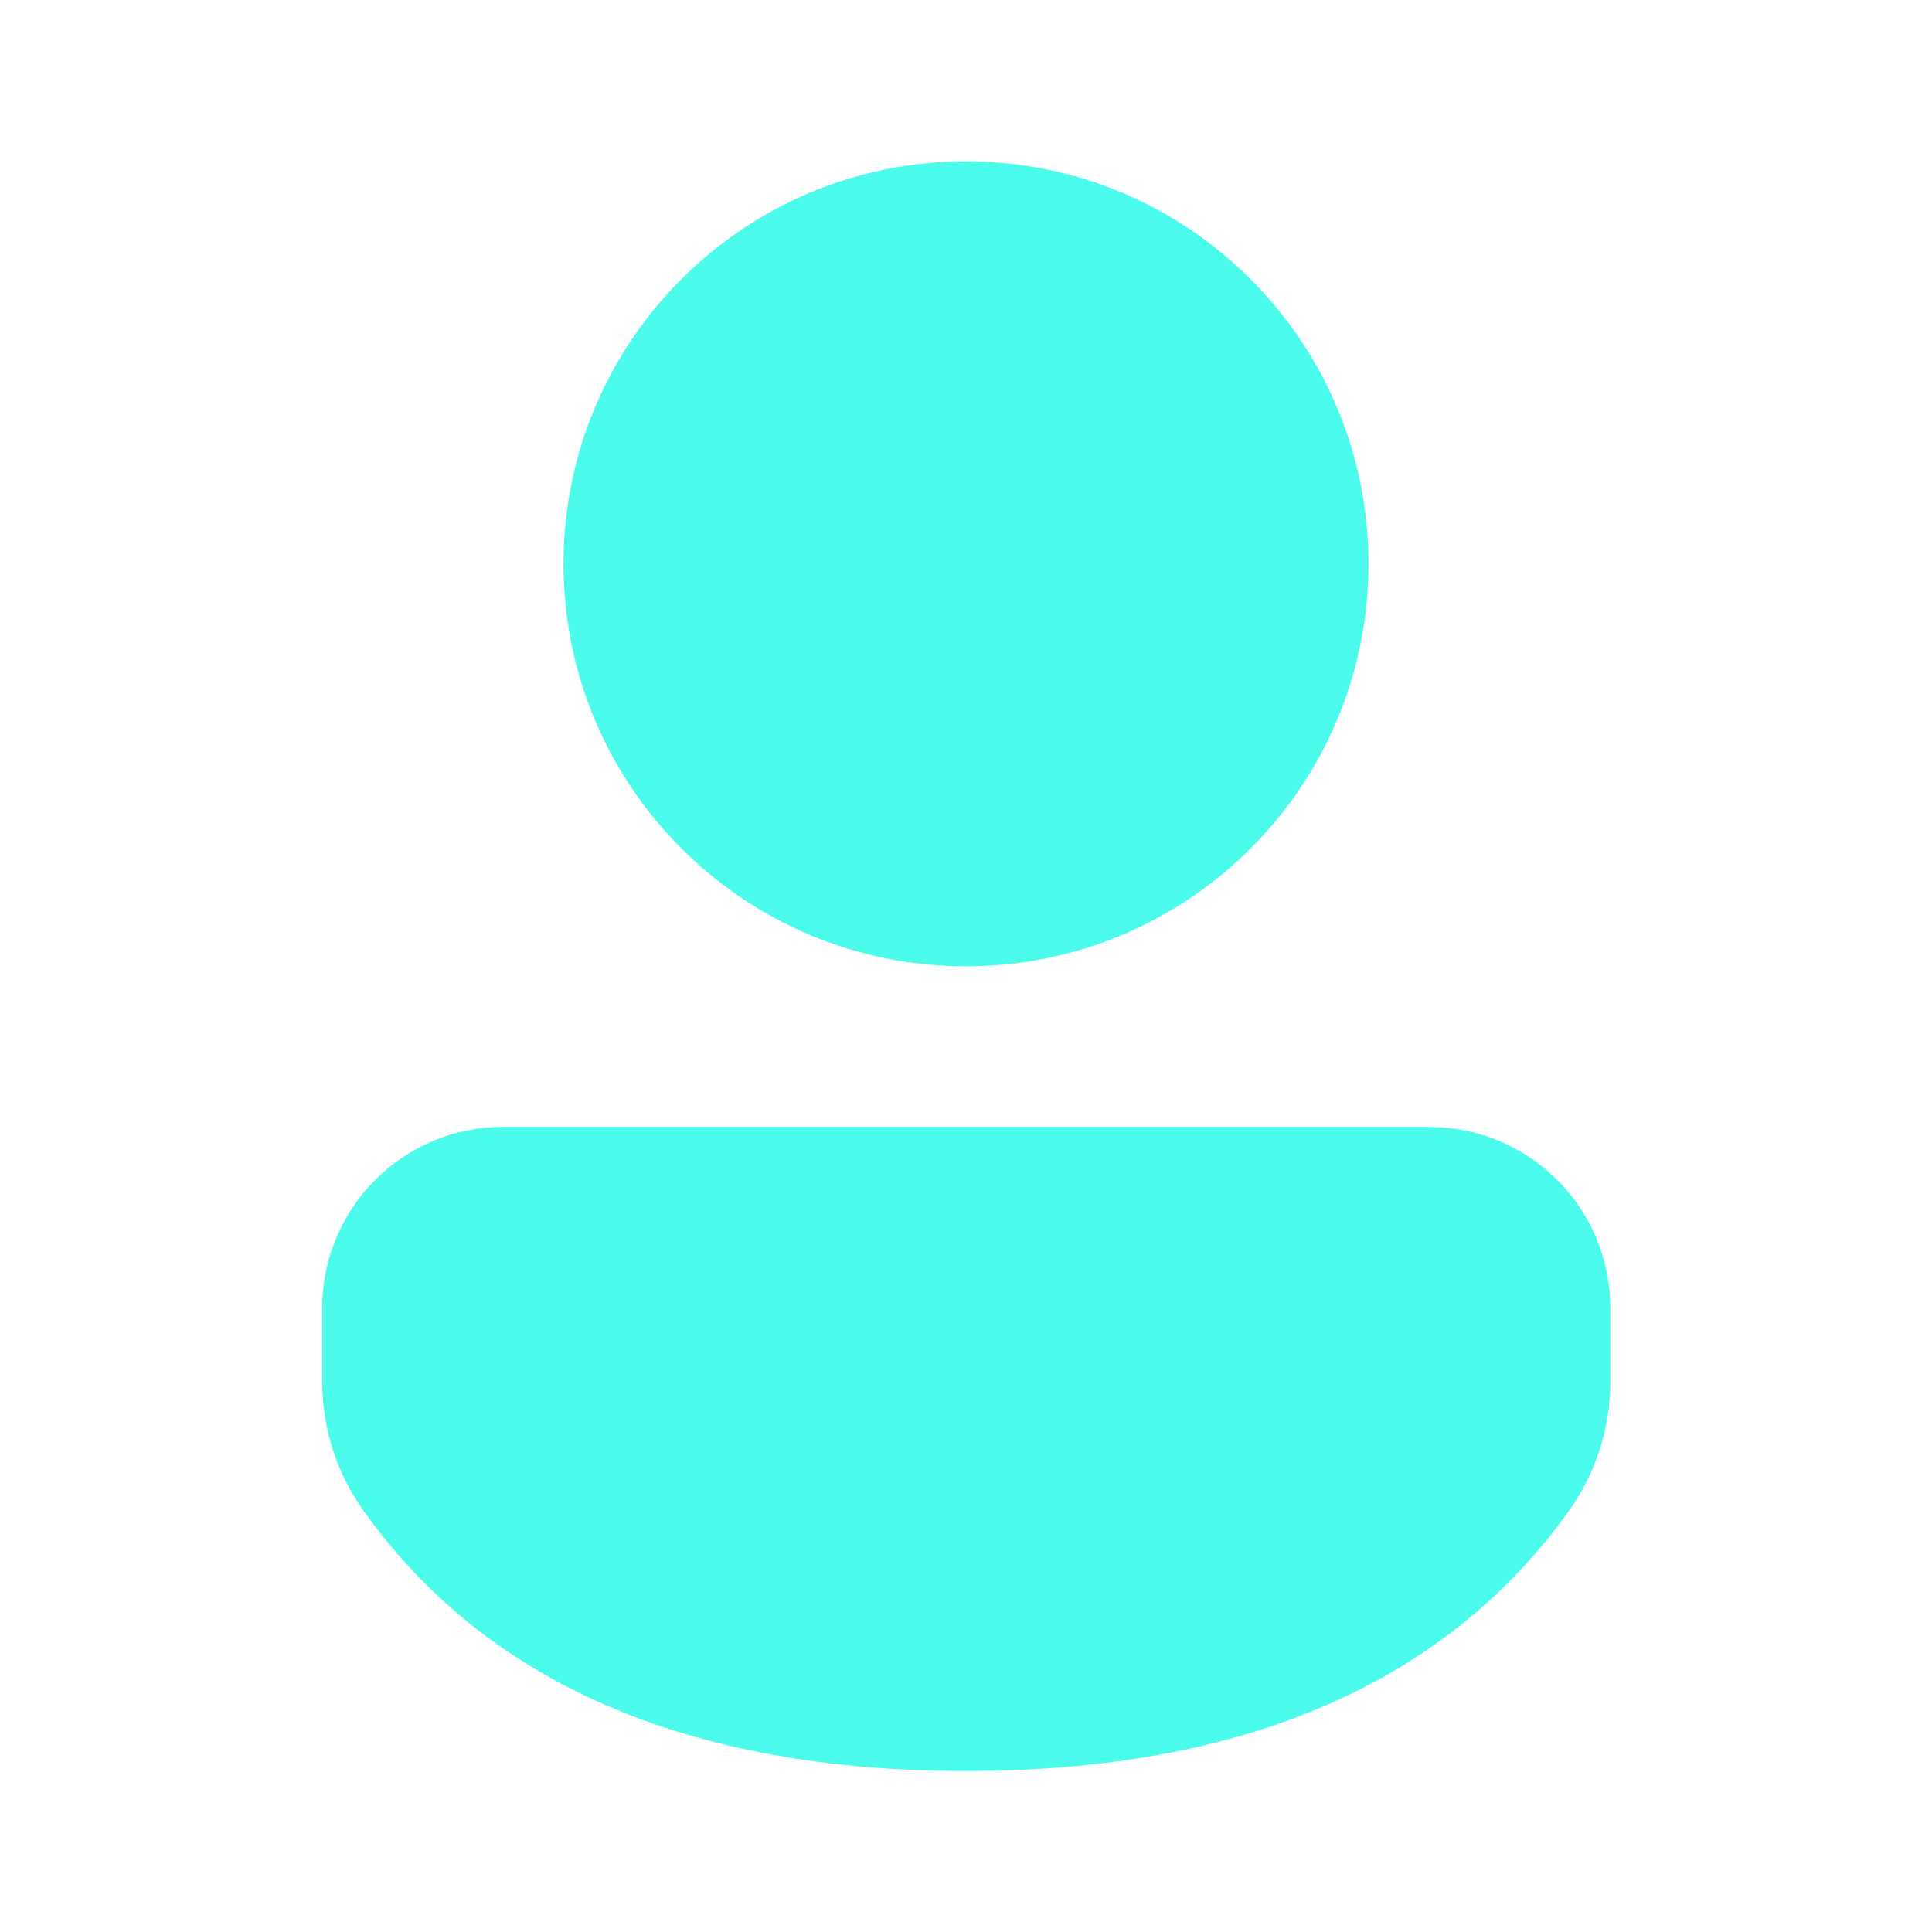
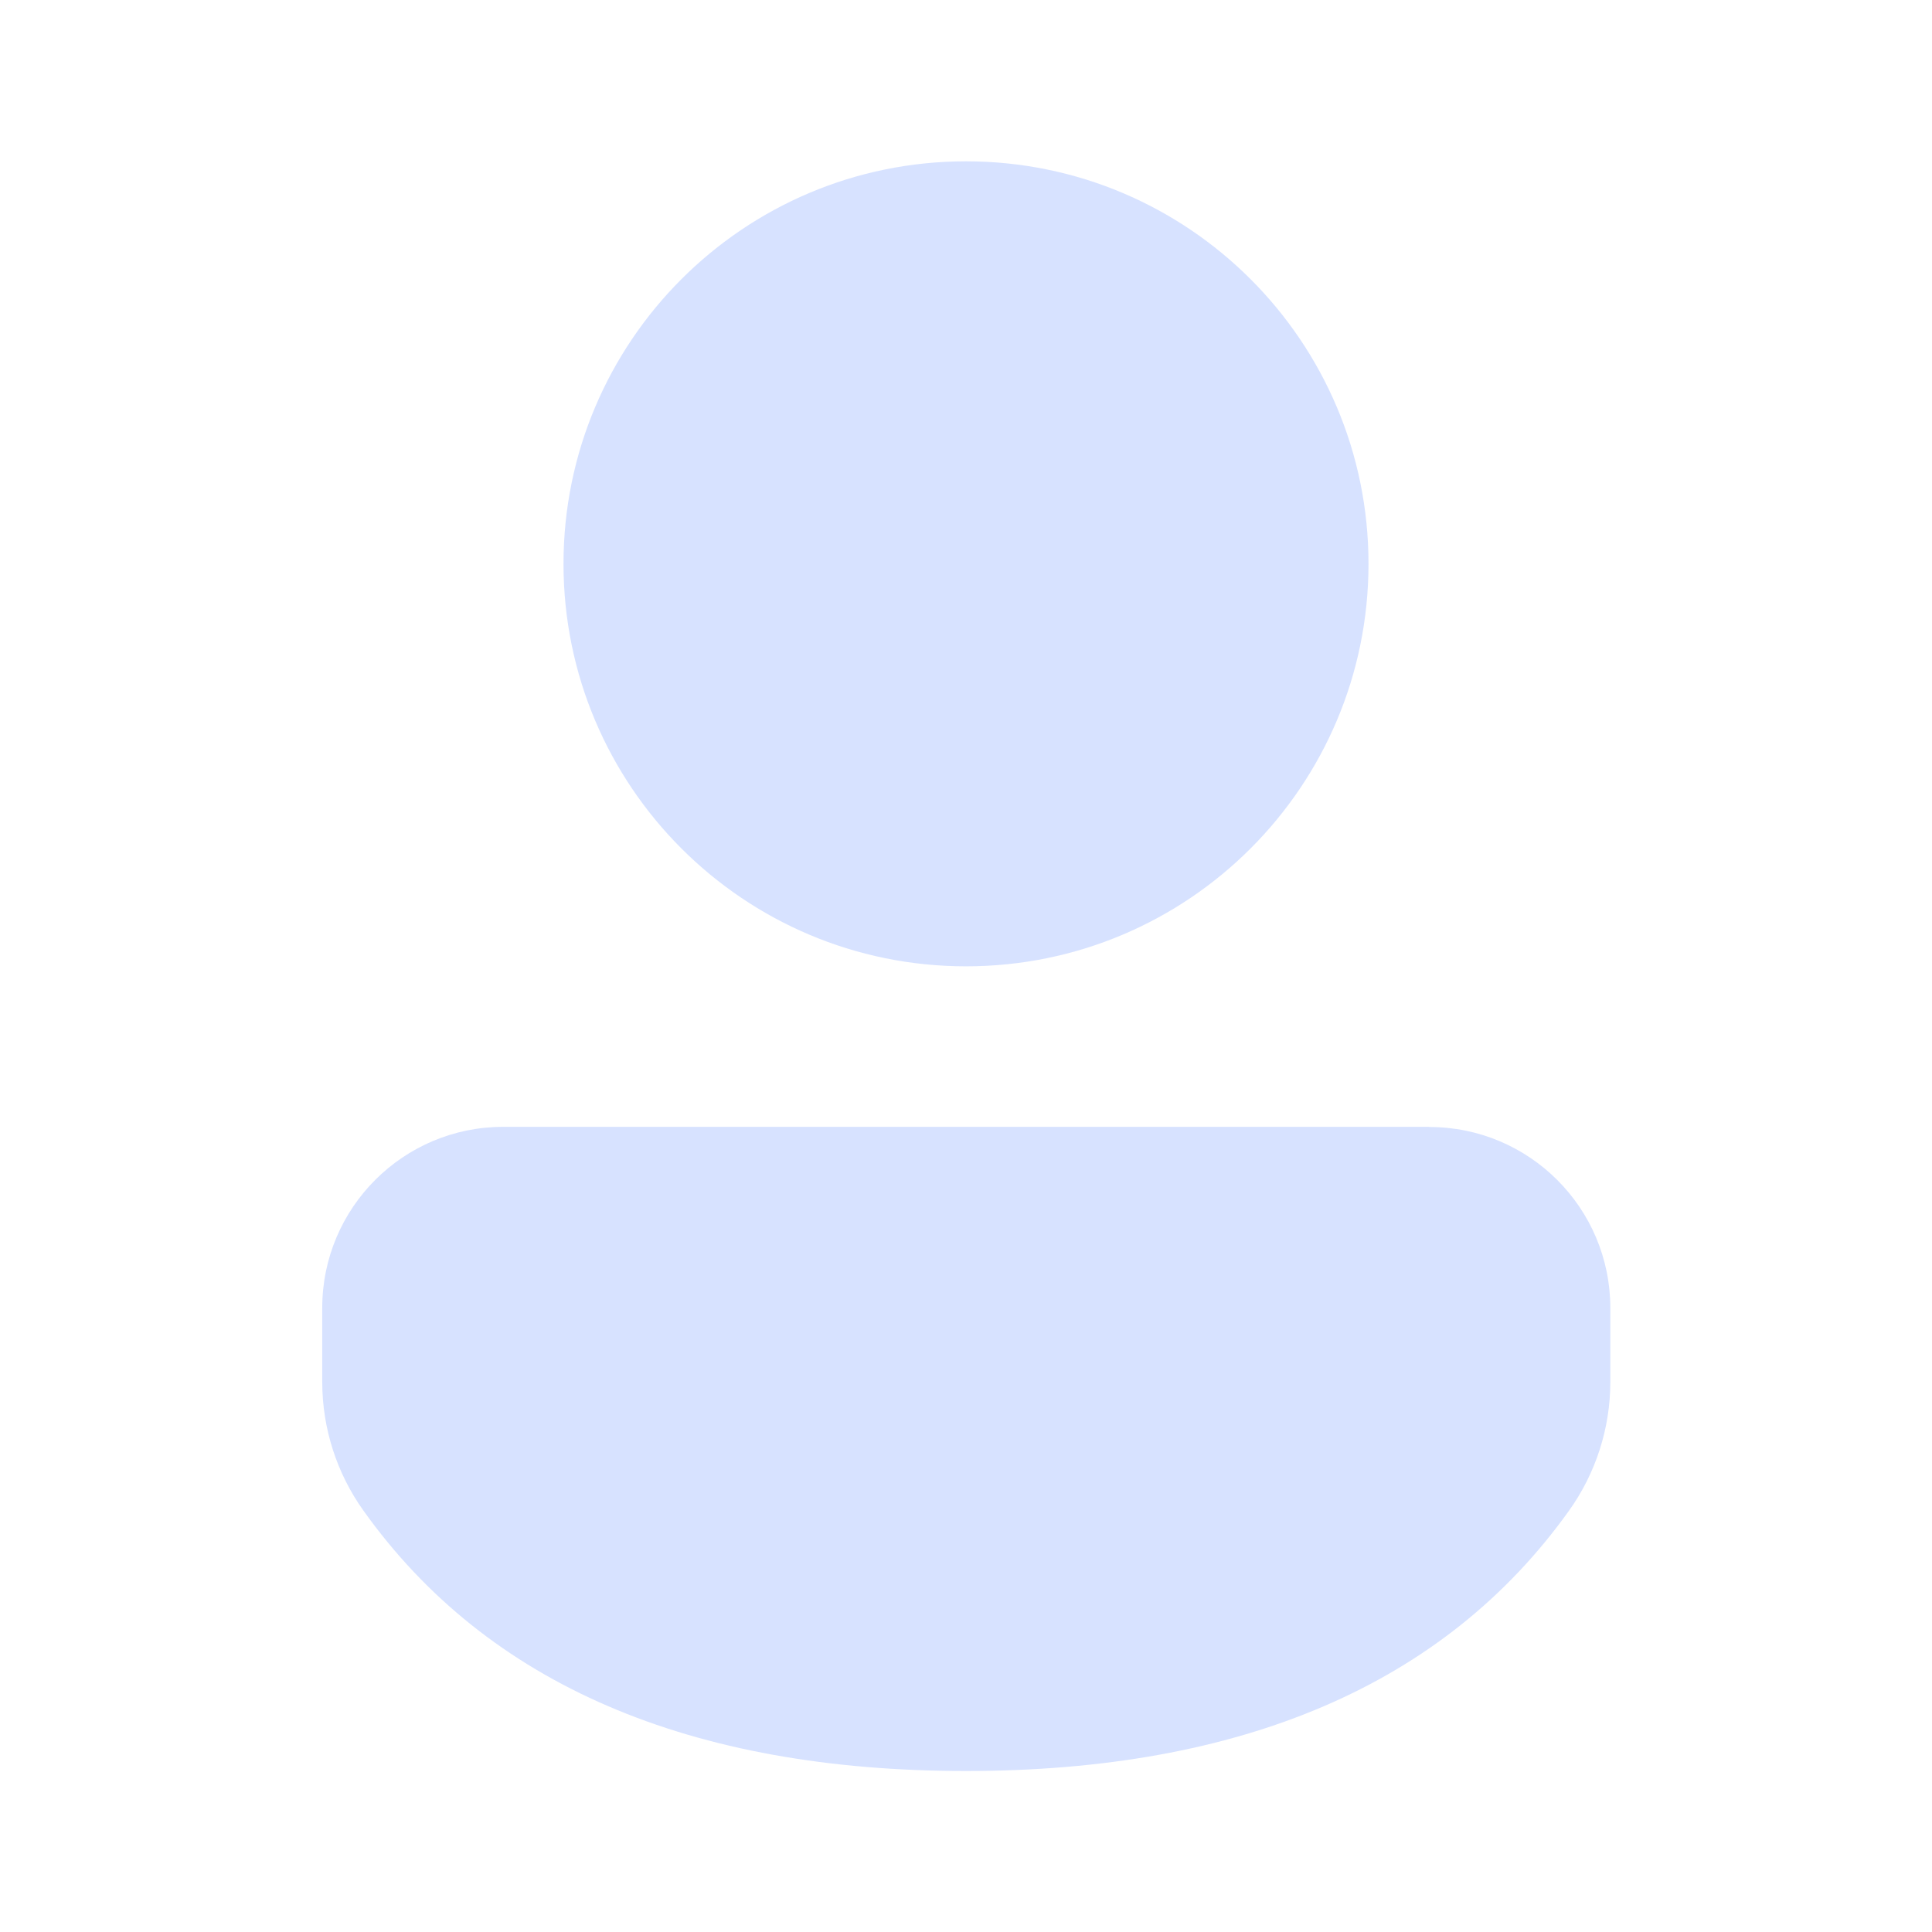
<svg xmlns="http://www.w3.org/2000/svg" width="24" height="24" fill="none" viewBox="0 0 24 24">
-   <path d="M17.754 14a2.249 2.249 0 0 1 2.25 2.249v.918a2.75 2.75 0 0 1-.513 1.599C17.945 20.929 15.42 22 12 22c-3.422 0-5.945-1.072-7.487-3.237a2.75 2.75 0 0 1-.51-1.595v-.92a2.249 2.249 0 0 1 2.249-2.25h11.501ZM12 2.004a5 5 0 1 1 0 10 5 5 0 0 1 0-10Z" fill="#4bfbeb" />
+   <path d="M17.754 14a2.249 2.249 0 0 1 2.25 2.249v.918a2.75 2.75 0 0 1-.513 1.599C17.945 20.929 15.42 22 12 22c-3.422 0-5.945-1.072-7.487-3.237a2.75 2.75 0 0 1-.51-1.595v-.92a2.249 2.249 0 0 1 2.249-2.25h11.501ZM12 2.004a5 5 0 1 1 0 10 5 5 0 0 1 0-10Z" fill="#d7e2ff" />
</svg>
